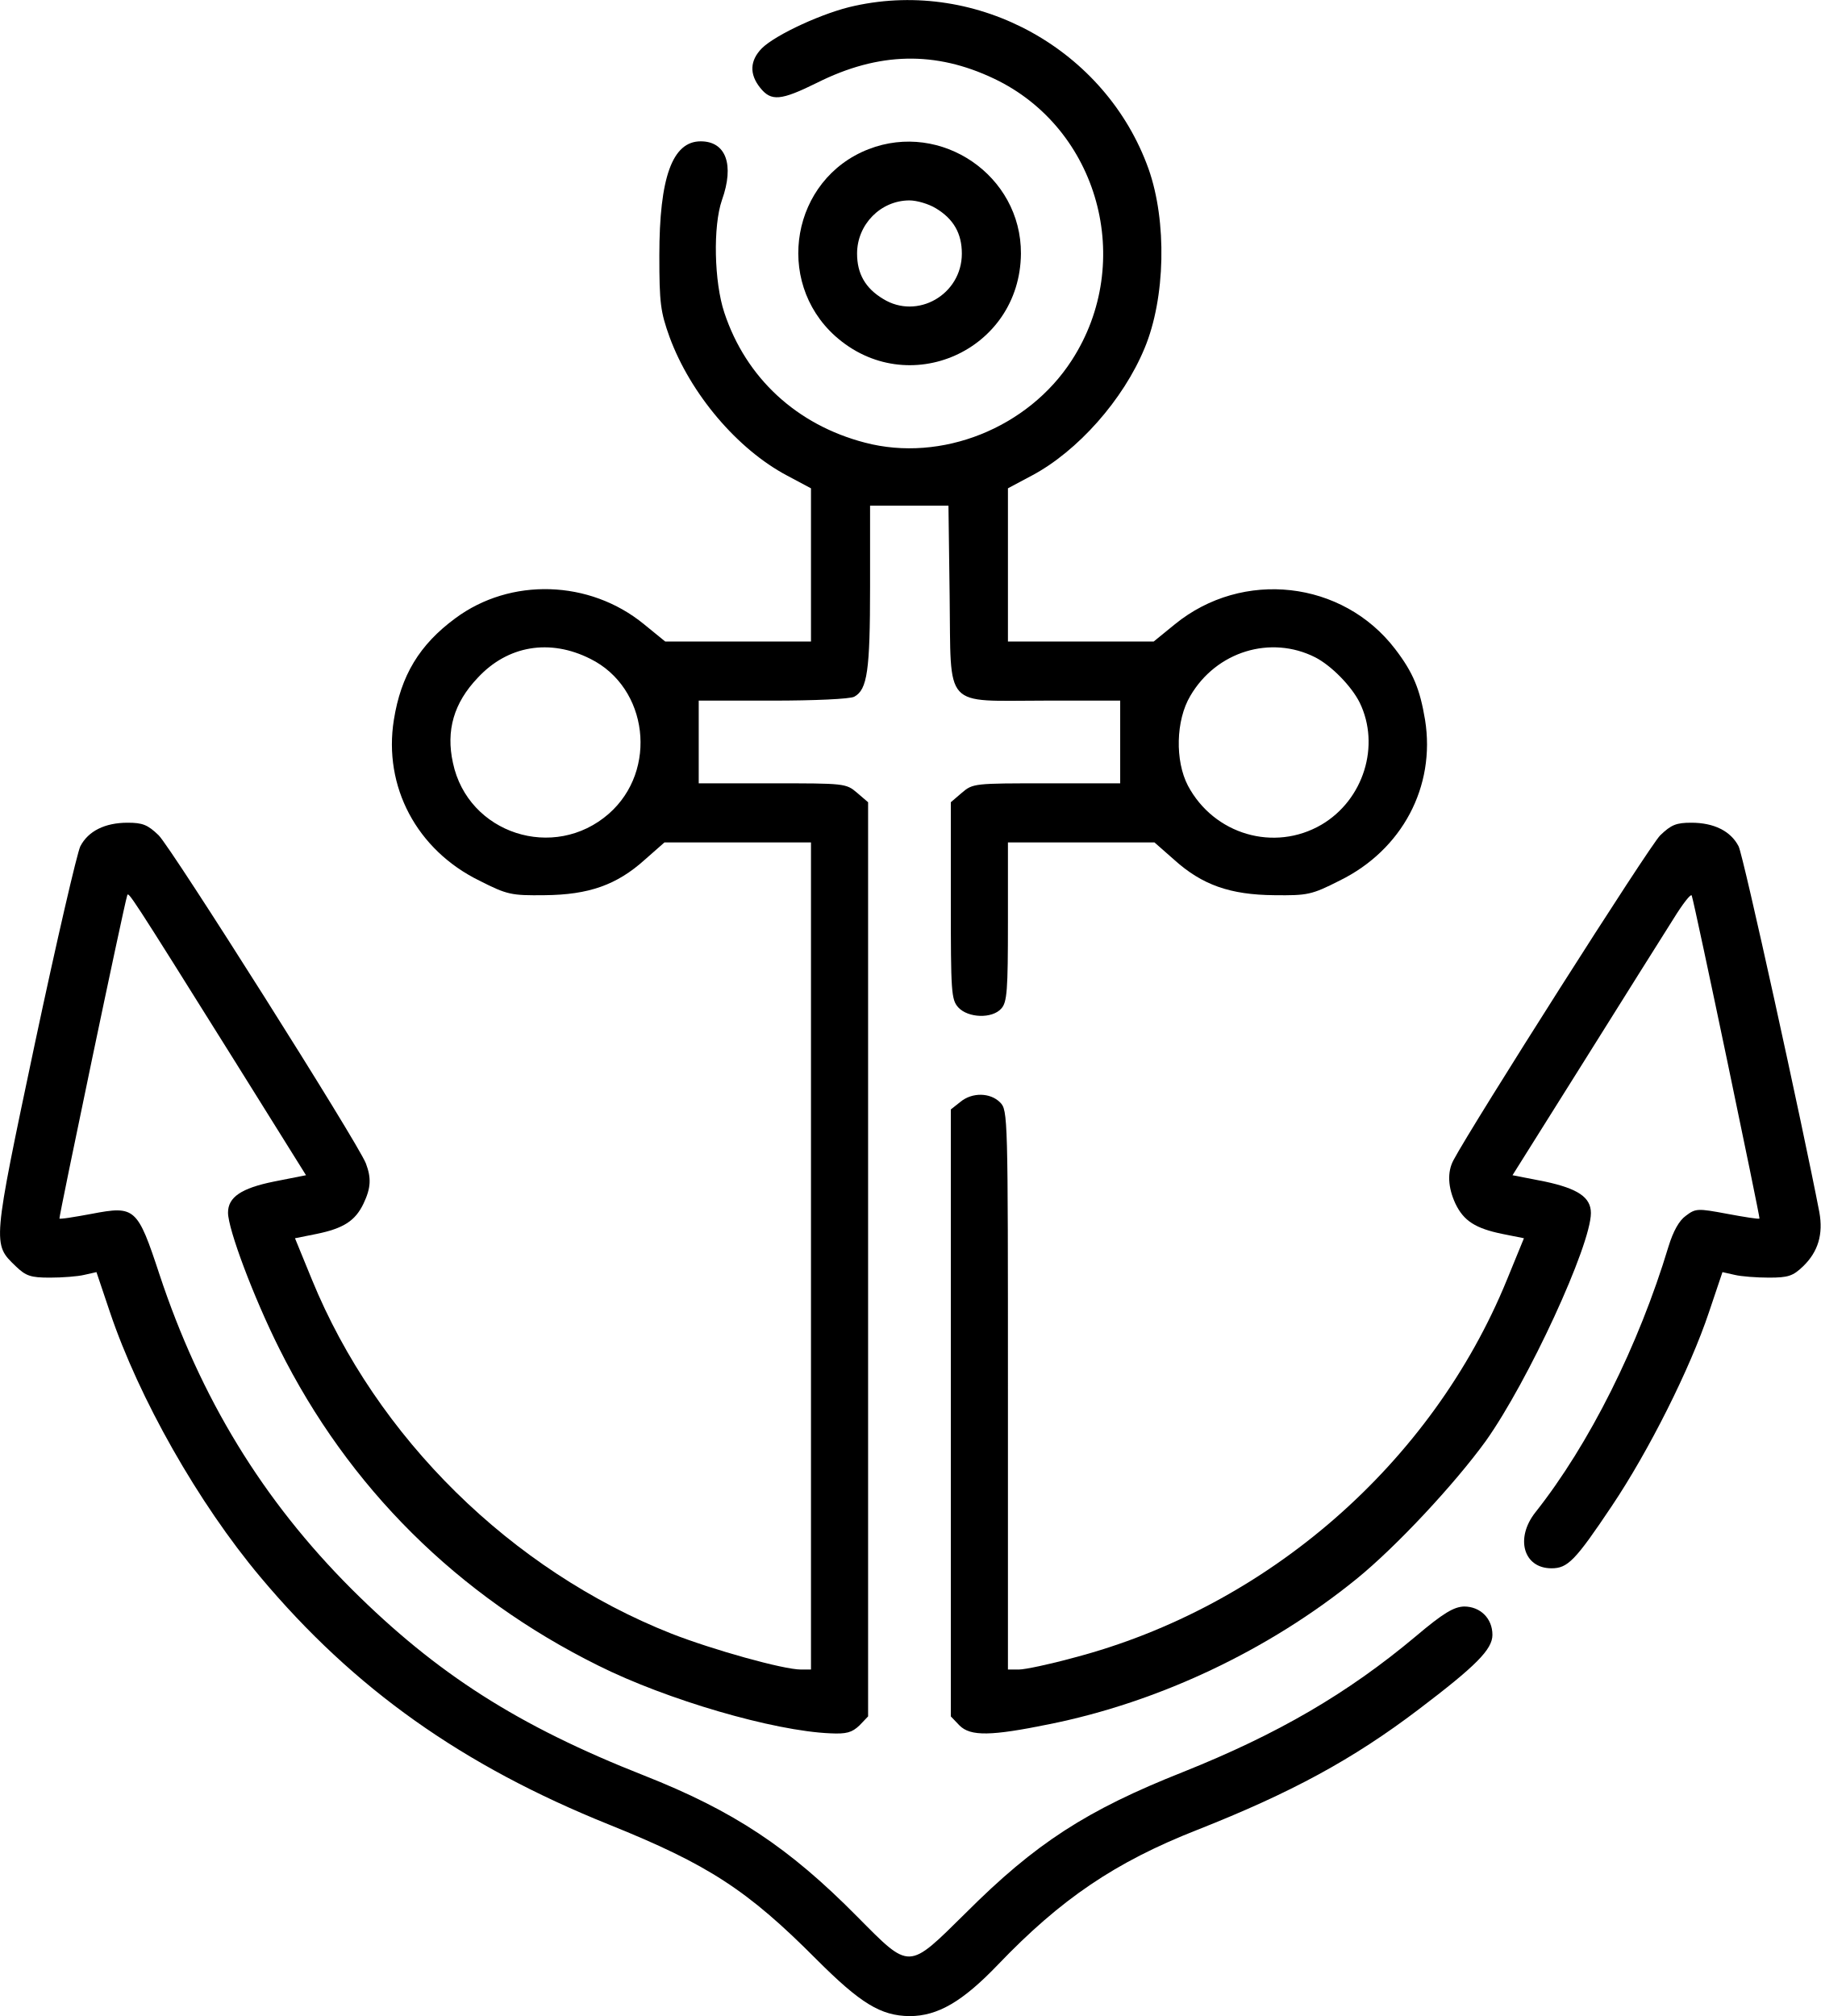
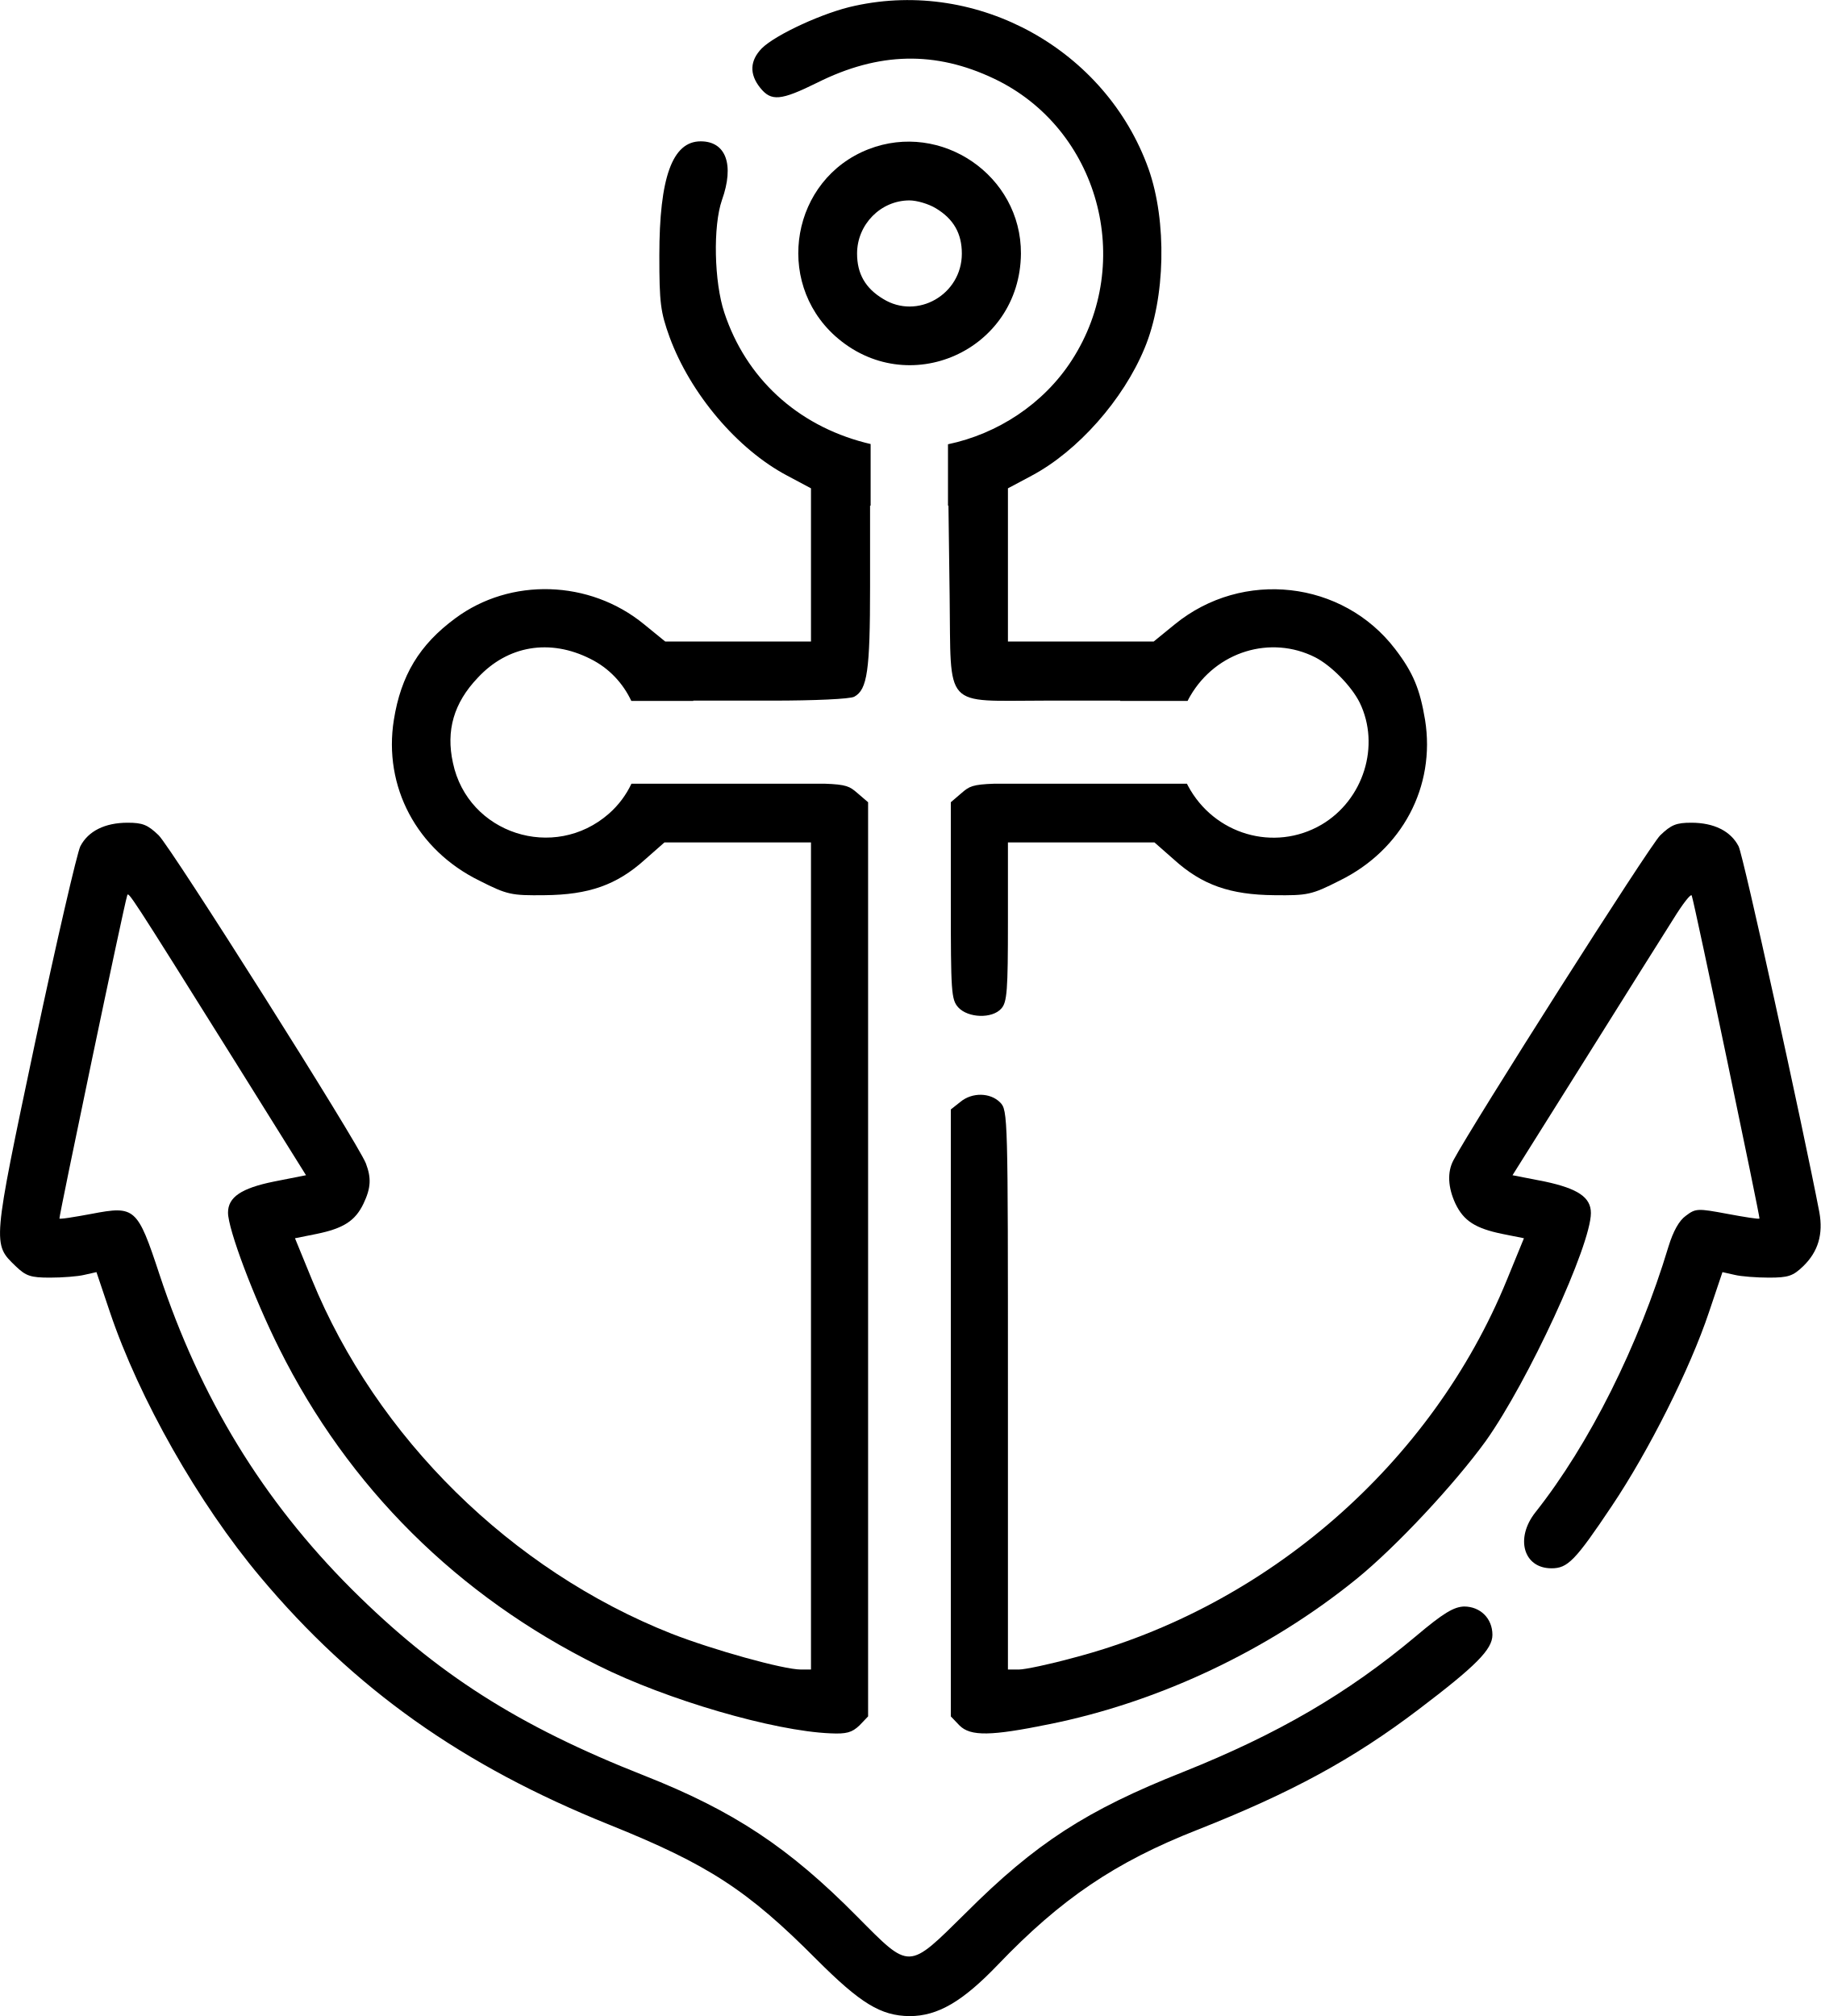
- <svg xmlns="http://www.w3.org/2000/svg" version="1.0" width="462.21pt" height="511.852pt" viewBox="0 0 462.21 511.852" preserveAspectRatio="xMidYMid meet">
-   <g transform="translate(-25.11151,511.8835) scale(0.1,-0.1)" fill="#000000" stroke="none">
-     <path d="M2421 5104 c-77 -16 -201 -73 -236 -108 -30 -31 -32 -65 -4 -100 28 -35 52 -33 145 13 156 78 300 81 449 10 265 -126 359 -465 197 -715 -111 -172 -331 -260 -525 -209 -173 45 -302 164 -357 330 -26 78 -29 220 -6 286 32 90 10 149 -54 149 -72 0 -105 -92 -105 -290 0 -121 3 -143 26 -207 53 -144 172 -285 299 -352 l60 -32 0 -195 0 -194 -185 0 -185 0 -54 44 c-138 113 -339 119 -479 15 -91 -67 -138 -145 -156 -258 -27 -169 58 -330 217 -408 71 -36 81 -38 166 -37 112 1 183 26 254 90 l50 44 186 0 186 0 0 -1050 0 -1050 -26 0 c-44 0 -223 50 -328 91 -407 161 -749 498 -913 899 l-43 105 55 11 c68 14 98 33 119 77 19 40 20 65 6 102 -20 52 -493 800 -526 833 -28 27 -41 32 -79 32 -57 0 -100 -21 -120 -60 -8 -16 -60 -240 -115 -499 -109 -516 -108 -510 -49 -567 26 -25 38 -29 87 -29 31 0 71 3 87 7 l31 7 34 -101 c74 -220 225 -486 382 -673 238 -284 513 -479 886 -629 251 -101 351 -166 526 -342 112 -112 163 -143 236 -144 72 0 135 37 225 131 159 166 297 260 506 342 238 94 395 179 562 306 145 110 187 152 187 189 0 42 -31 72 -72 72 -26 -1 -52 -16 -123 -76 -173 -145 -350 -248 -590 -344 -245 -97 -375 -181 -552 -358 -148 -146 -140 -146 -276 -9 -173 175 -313 268 -541 358 -320 126 -526 258 -742 473 -226 226 -384 485 -488 799 -56 170 -62 175 -172 154 -43 -8 -80 -14 -82 -12 -2 2 164 797 172 820 3 11 4 10 273 -420 l181 -290 -81 -16 c-84 -17 -117 -40 -117 -79 0 -42 65 -215 130 -345 176 -353 453 -628 810 -805 174 -87 445 -166 589 -172 41 -2 55 2 74 20 l22 23 0 1160 0 1161 -28 24 c-28 24 -32 24 -215 24 l-187 0 0 105 0 105 188 0 c104 0 197 4 207 10 33 18 40 66 40 279 l0 206 99 0 100 0 3 -228 c4 -292 -19 -267 242 -267 l191 0 0 -105 0 -105 -187 0 c-183 0 -187 0 -215 -24 l-28 -24 0 -250 c0 -232 1 -251 19 -271 25 -27 86 -29 109 -3 15 16 17 47 17 220 l0 202 186 0 186 0 50 -44 c71 -64 142 -89 254 -90 85 -1 95 1 166 37 159 78 244 239 217 408 -13 78 -30 120 -76 180 -133 174 -387 203 -559 63 l-54 -44 -185 0 -185 0 0 194 0 195 60 32 c117 62 233 193 287 324 53 127 57 322 10 455 -108 302 -432 483 -746 414z m-671 -1658 c147 -73 172 -283 47 -393 -139 -122 -358 -51 -396 129 -18 82 2 152 63 216 76 82 183 100 286 48z m1840 4 c41 -21 92 -73 113 -115 53 -109 10 -247 -97 -310 -120 -70 -273 -25 -339 99 -33 63 -31 166 6 228 66 113 204 155 317 98z" />
-     <path d="M2456 4740 c-195 -76 -240 -334 -85 -474 184 -165 470 -38 472 209 1 198 -202 337 -387 265z m171 -150 c45 -27 66 -64 66 -115 0 -104 -113 -169 -200 -115 -45 27 -66 64 -66 115 0 74 60 135 133 135 19 0 49 -9 67 -20z" />
-     <path d="M4466 2998 c-27 -26 -478 -736 -525 -825 -16 -30 -14 -69 5 -110 21 -44 51 -63 119 -77 l55 -11 -43 -105 c-190 -466 -608 -831 -1100 -960 -62 -17 -124 -30 -139 -30 l-28 0 0 710 c0 697 0 710 -20 730 -25 25 -71 26 -101 1 l-24 -19 0 -771 0 -770 22 -23 c28 -28 80 -27 227 3 279 56 558 188 781 369 101 82 249 241 328 350 108 152 267 497 267 579 0 40 -33 62 -117 80 l-82 16 182 290 c100 160 202 322 226 360 24 39 45 66 47 60 8 -23 174 -818 172 -820 -2 -2 -39 4 -82 12 -75 14 -80 14 -105 -5 -17 -12 -32 -39 -44 -78 -76 -252 -201 -502 -338 -675 -52 -66 -30 -142 41 -142 41 0 60 19 153 158 94 140 199 349 247 493 l34 101 31 -7 c16 -4 56 -7 87 -7 49 0 61 4 87 29 38 37 51 81 41 137 -42 218 -193 906 -205 929 -20 39 -63 60 -120 60 -38 0 -51 -5 -79 -32z" />
-   </g>
+ <svg xmlns="http://www.w3.org/2000/svg" viewBox="0 0 462.21 511.852">
+   <path d="M 291.588 42.884 C 296.288 56.184 295.888 75.684 290.588 88.384 C 285.188 101.484 273.588 114.584 261.888 120.784 L 255.888 123.984 L 255.888 162.884 L 292.888 162.884 L 298.288 158.484 C 315.488 144.484 340.888 147.384 354.188 164.784 C 358.788 170.784 360.488 174.984 361.788 182.784 C 364.488 199.684 355.988 215.784 340.088 223.584 C 332.988 227.184 331.988 227.384 323.488 227.284 C 312.288 227.184 305.188 224.684 298.088 218.284 L 293.088 213.884 L 255.888 213.884 L 255.888 234.084 C 255.888 251.384 255.688 254.484 254.188 256.084 C 251.888 258.684 245.788 258.484 243.288 255.784 C 241.488 253.784 241.388 251.884 241.388 228.684 L 241.388 203.684 L 244.188 201.284 C 246.044 199.693 246.845 199.157 252.504 198.976 L 301.334 198.976 C 301.416 199.148 301.501 199.317 301.588 199.484 C 308.188 211.884 323.488 216.384 335.488 209.384 C 346.188 203.084 350.488 189.284 345.188 178.384 C 343.088 174.184 337.988 168.984 333.888 166.884 C 322.588 161.184 308.788 165.384 302.188 176.684 C 301.945 177.091 301.718 177.515 301.505 177.955 L 284.388 177.955 L 284.388 177.884 L 265.288 177.884 C 239.188 177.884 241.488 180.384 241.088 151.184 L 240.788 128.384 L 240.669 128.384 L 240.669 112.798 C 253.26 110.161 264.936 102.566 272.088 91.484 C 288.288 66.484 278.888 32.584 252.388 19.984 C 237.488 12.884 223.088 13.184 207.488 20.984 C 198.188 25.584 195.788 25.784 192.988 22.284 C 190.188 18.784 190.388 15.384 193.388 12.284 C 196.888 8.784 209.288 3.084 216.988 1.484 C 248.388 -5.416 280.788 12.684 291.588 42.884 Z M 220.888 128.384 L 220.888 148.984 C 220.888 170.284 220.188 175.084 216.888 176.884 C 215.888 177.484 206.588 177.884 196.188 177.884 L 176.014 177.884 L 176.016 177.955 L 160.271 177.955 C 158.168 173.491 154.675 169.661 149.888 167.284 C 139.588 162.084 128.888 163.884 121.288 172.084 C 115.188 178.484 113.188 185.484 114.988 193.684 C 118.788 211.684 140.688 218.784 154.588 206.584 C 157.087 204.385 158.987 201.785 160.309 198.976 L 209.272 198.976 C 214.931 199.157 215.732 199.693 217.588 201.284 L 220.388 203.684 L 220.388 435.784 L 218.188 438.084 C 216.288 439.884 214.888 440.284 210.788 440.084 C 196.388 439.484 169.288 431.584 151.888 422.884 C 116.188 405.184 88.488 377.684 70.888 342.384 C 64.388 329.384 57.888 312.084 57.888 307.884 C 57.888 303.984 61.188 301.684 69.588 299.984 L 77.688 298.384 L 59.588 269.384 C 32.688 226.384 32.588 226.284 32.288 227.384 C 31.488 229.684 14.888 309.184 15.088 309.384 C 15.288 309.584 18.988 308.984 23.288 308.184 C 34.288 306.084 34.888 306.584 40.488 323.584 C 50.888 354.984 66.688 380.884 89.288 403.484 C 110.888 424.984 131.488 438.184 163.488 450.784 C 186.288 459.784 200.288 469.084 217.588 486.584 C 231.188 500.284 230.388 500.284 245.188 485.684 C 262.888 467.984 275.888 459.584 300.388 449.884 C 324.388 440.284 342.088 429.984 359.388 415.484 C 366.488 409.484 369.088 407.984 371.688 407.884 C 375.788 407.884 378.888 410.884 378.888 415.084 C 378.888 418.784 374.688 422.984 360.188 433.984 C 343.488 446.684 327.788 455.184 303.988 464.584 C 283.088 472.784 269.288 482.184 253.388 498.784 C 244.388 508.184 238.088 511.884 230.888 511.884 C 223.588 511.784 218.488 508.684 207.288 497.484 C 189.788 479.884 179.788 473.384 154.688 463.284 C 117.388 448.284 89.888 428.784 66.088 400.384 C 50.388 381.684 35.288 355.084 27.888 333.084 L 24.488 322.984 L 21.388 323.684 C 19.788 324.084 15.788 324.384 12.688 324.384 C 7.788 324.384 6.588 323.984 3.988 321.484 C -1.912 315.784 -2.012 316.384 8.888 264.784 C 14.388 238.884 19.588 216.484 20.388 214.884 C 22.388 210.984 26.688 208.884 32.388 208.884 C 36.188 208.884 37.488 209.384 40.288 212.084 C 43.588 215.384 90.888 290.184 92.888 295.384 C 94.288 299.084 94.188 301.584 92.288 305.584 C 90.188 309.984 87.188 311.884 80.388 313.284 L 74.888 314.384 L 79.188 324.884 C 95.588 364.984 129.788 398.684 170.488 414.784 C 180.988 418.884 198.888 423.884 203.288 423.884 L 205.888 423.884 L 205.888 213.884 L 168.688 213.884 L 163.688 218.284 C 156.588 224.684 149.488 227.184 138.288 227.284 C 129.788 227.384 128.788 227.184 121.688 223.584 C 105.788 215.784 97.288 199.684 99.988 182.784 C 101.788 171.484 106.488 163.684 115.588 156.984 C 129.588 146.584 149.688 147.184 163.488 158.484 L 168.888 162.884 L 205.888 162.884 L 205.888 123.984 L 199.888 120.784 C 187.188 114.084 175.288 99.984 169.988 85.584 C 167.688 79.184 167.388 76.984 167.388 64.884 C 167.388 45.084 170.688 35.884 177.888 35.884 C 184.288 35.884 186.488 41.784 183.288 50.784 C 180.988 57.384 181.288 71.584 183.888 79.384 C 189.388 95.984 202.288 107.884 219.588 112.384 C 220.067 112.51 220.548 112.627 221.03 112.737 L 221.03 128.384 Z" fill="#000000" stroke="none" />
+   <path d="M 220.488 37.884 C 200.988 45.484 196.488 71.284 211.988 85.284 C 230.388 101.784 258.988 89.084 259.188 64.384 C 259.288 44.584 238.988 30.684 220.488 37.884 Z M 237.588 52.884 C 242.088 55.584 244.188 59.284 244.188 64.384 C 244.188 74.784 232.888 81.284 224.188 75.884 C 219.688 73.184 217.588 69.484 217.588 64.384 C 217.588 56.984 223.588 50.884 230.888 50.884 C 232.788 50.884 235.788 51.784 237.588 52.884 Z" fill="#000000" stroke="none" />
+   <path d="M 421.488 212.084 C 418.788 214.684 373.688 285.684 368.988 294.584 C 367.388 297.584 367.588 301.484 369.488 305.584 C 371.588 309.984 374.588 311.884 381.388 313.284 L 386.888 314.384 L 382.588 324.884 C 363.588 371.484 321.788 407.984 272.588 420.884 C 266.388 422.584 260.188 423.884 258.688 423.884 L 255.888 423.884 L 255.888 352.884 C 255.888 283.184 255.888 281.884 253.888 279.884 C 251.388 277.384 246.788 277.284 243.788 279.784 L 241.388 281.684 L 241.388 358.784 L 241.388 435.784 L 243.588 438.084 C 246.388 440.884 251.588 440.784 266.288 437.784 C 294.188 432.184 322.088 418.984 344.388 400.884 C 354.488 392.684 369.288 376.784 377.188 365.884 C 387.988 350.684 403.888 316.184 403.888 307.984 C 403.888 303.984 400.588 301.784 392.188 299.984 L 383.988 298.384 L 402.188 269.384 C 412.188 253.384 422.388 237.184 424.788 233.384 C 427.188 229.484 429.288 226.784 429.488 227.384 C 430.288 229.684 446.888 309.184 446.688 309.384 C 446.488 309.584 442.788 308.984 438.488 308.184 C 430.988 306.784 430.488 306.784 427.988 308.684 C 426.288 309.884 424.788 312.584 423.588 316.484 C 415.988 341.684 403.488 366.684 389.788 383.984 C 384.588 390.584 386.788 398.184 393.888 398.184 C 397.988 398.184 399.888 396.284 409.188 382.384 C 418.588 368.384 429.088 347.484 433.888 333.084 L 437.288 322.984 L 440.388 323.684 C 441.988 324.084 445.988 324.384 449.088 324.384 C 453.988 324.384 455.188 323.984 457.788 321.484 C 461.588 317.784 462.888 313.384 461.888 307.784 C 457.688 285.984 442.588 217.184 441.388 214.884 C 439.388 210.984 435.088 208.884 429.388 208.884 C 425.588 208.884 424.288 209.384 421.488 212.084 Z" fill="#000000" stroke="none" />
</svg>
